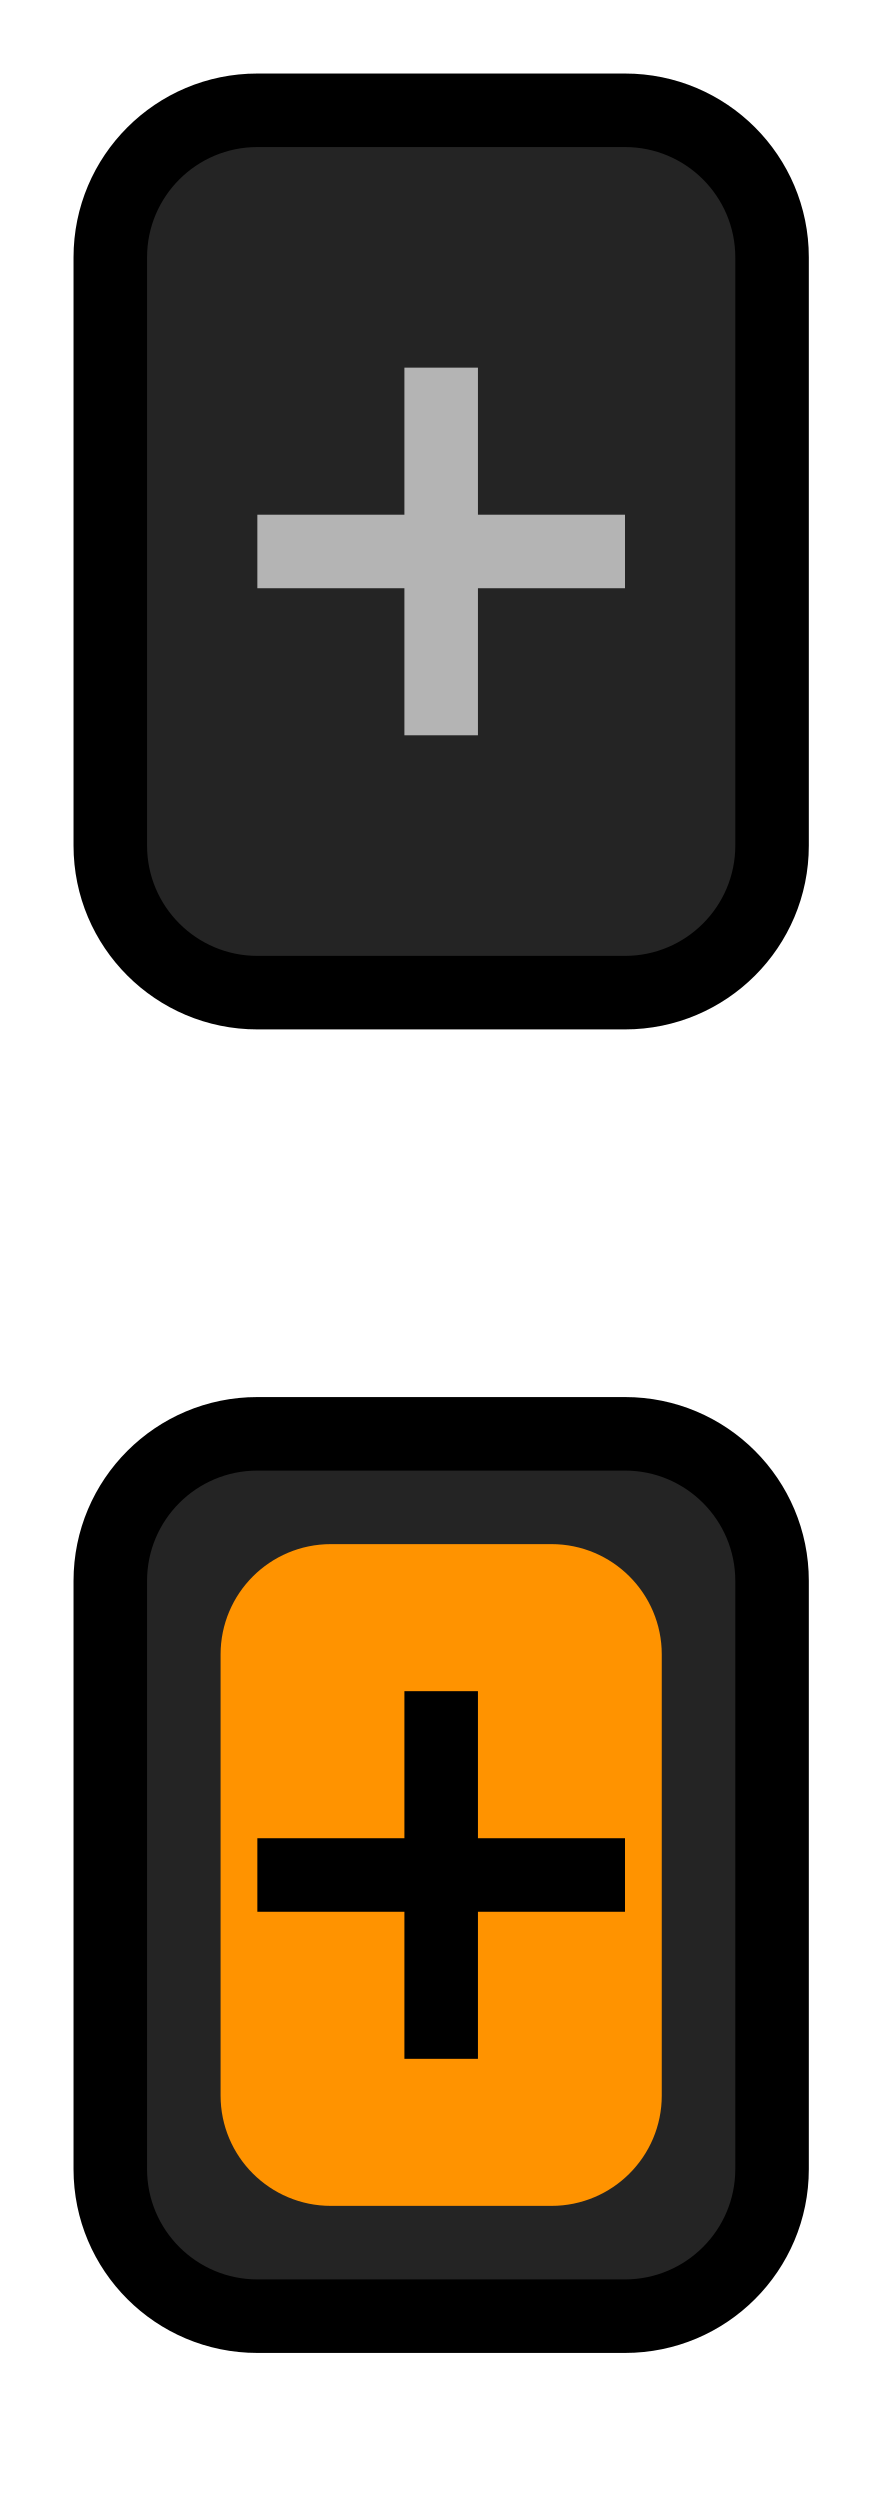
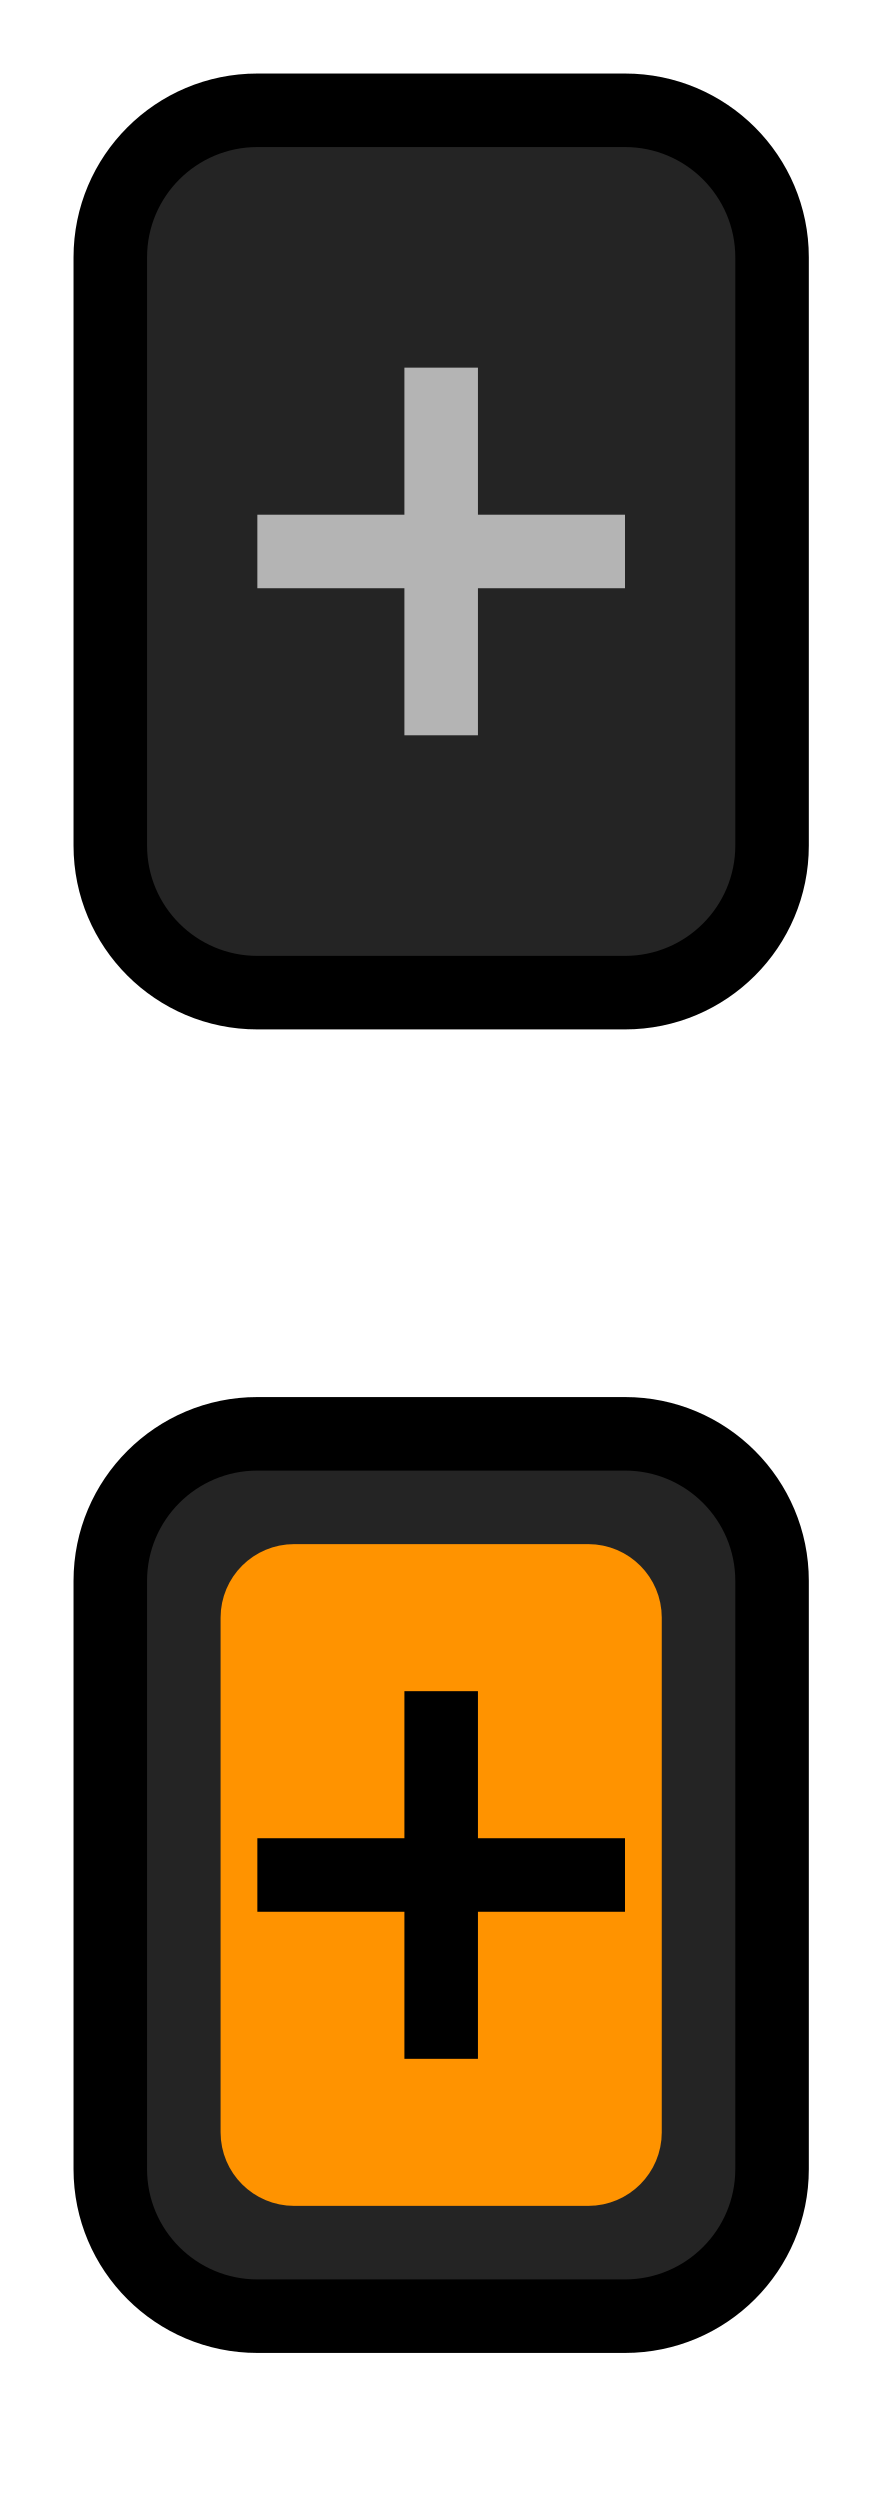
<svg xmlns="http://www.w3.org/2000/svg" width="12" height="34" viewBox="0 0 12 34" fill="none">
  <path d="M1.5 21.5C1.5 20.395 2.395 19.5 3.5 19.5H8.5C9.605 19.5 10.5 20.395 10.5 21.5V29.5C10.5 30.605 9.605 31.5 8.5 31.5H3.5C2.395 31.5 1.5 30.605 1.5 29.5V21.5Z" fill="#242424" />
-   <rect x="3.5" y="21.5" width="5" height="8" rx="1" fill="#FF9300" />
-   <rect x="3.5" y="21.5" width="5" height="8" rx="1" stroke="#FF9300" />
+   <rect x="3.5" y="21.5" width="5" height="8" rx="0.5" fill="#FF9300" />
+   <rect x="3.5" y="21.5" width="5" height="8" rx="0.5" stroke="#FF9300" />
  <path d="M3.5 20H8.5V19H3.5V20ZM10 21.5V29.5H11V21.5H10ZM8.5 31H3.5V32H8.5V31ZM2 29.5V21.5H1V29.5H2ZM3.5 31C2.672 31 2 30.328 2 29.5H1C1 30.881 2.119 32 3.5 32V31ZM10 29.5C10 30.328 9.328 31 8.5 31V32C9.881 32 11 30.881 11 29.5H10ZM8.5 20C9.328 20 10 20.672 10 21.5H11C11 20.119 9.881 19 8.5 19V20ZM3.5 19C2.119 19 1 20.119 1 21.5H2C2 20.672 2.672 20 3.5 20V19Z" fill="black" />
  <path d="M6.5 28H5.5V26H3.5V25H5.5V23H6.5V25H8.5V26H6.5V28Z" fill="black" />
  <path d="M1.5 3.5C1.5 2.395 2.395 1.5 3.5 1.5H8.5C9.605 1.5 10.5 2.395 10.5 3.5V11.5C10.5 12.605 9.605 13.5 8.5 13.5H3.5C2.395 13.5 1.5 12.605 1.5 11.5V3.5Z" fill="#242424" />
  <path d="M3.5 2H8.5V1H3.5V2ZM10 3.5V11.5H11V3.5H10ZM8.5 13H3.5V14H8.5V13ZM2 11.5V3.5H1V11.5H2ZM3.5 13C2.672 13 2 12.328 2 11.5H1C1 12.881 2.119 14 3.5 14V13ZM10 11.5C10 12.328 9.328 13 8.5 13V14C9.881 14 11 12.881 11 11.5H10ZM8.5 2C9.328 2 10 2.672 10 3.5H11C11 2.119 9.881 1 8.5 1V2ZM3.5 1C2.119 1 1 2.119 1 3.5H2C2 2.672 2.672 2 3.5 2V1Z" fill="black" />
  <path d="M6.5 10H5.5V8H3.5V7H5.5V5H6.5V7H8.5V8H6.5V10Z" fill="#B4B4B4" />
</svg>
